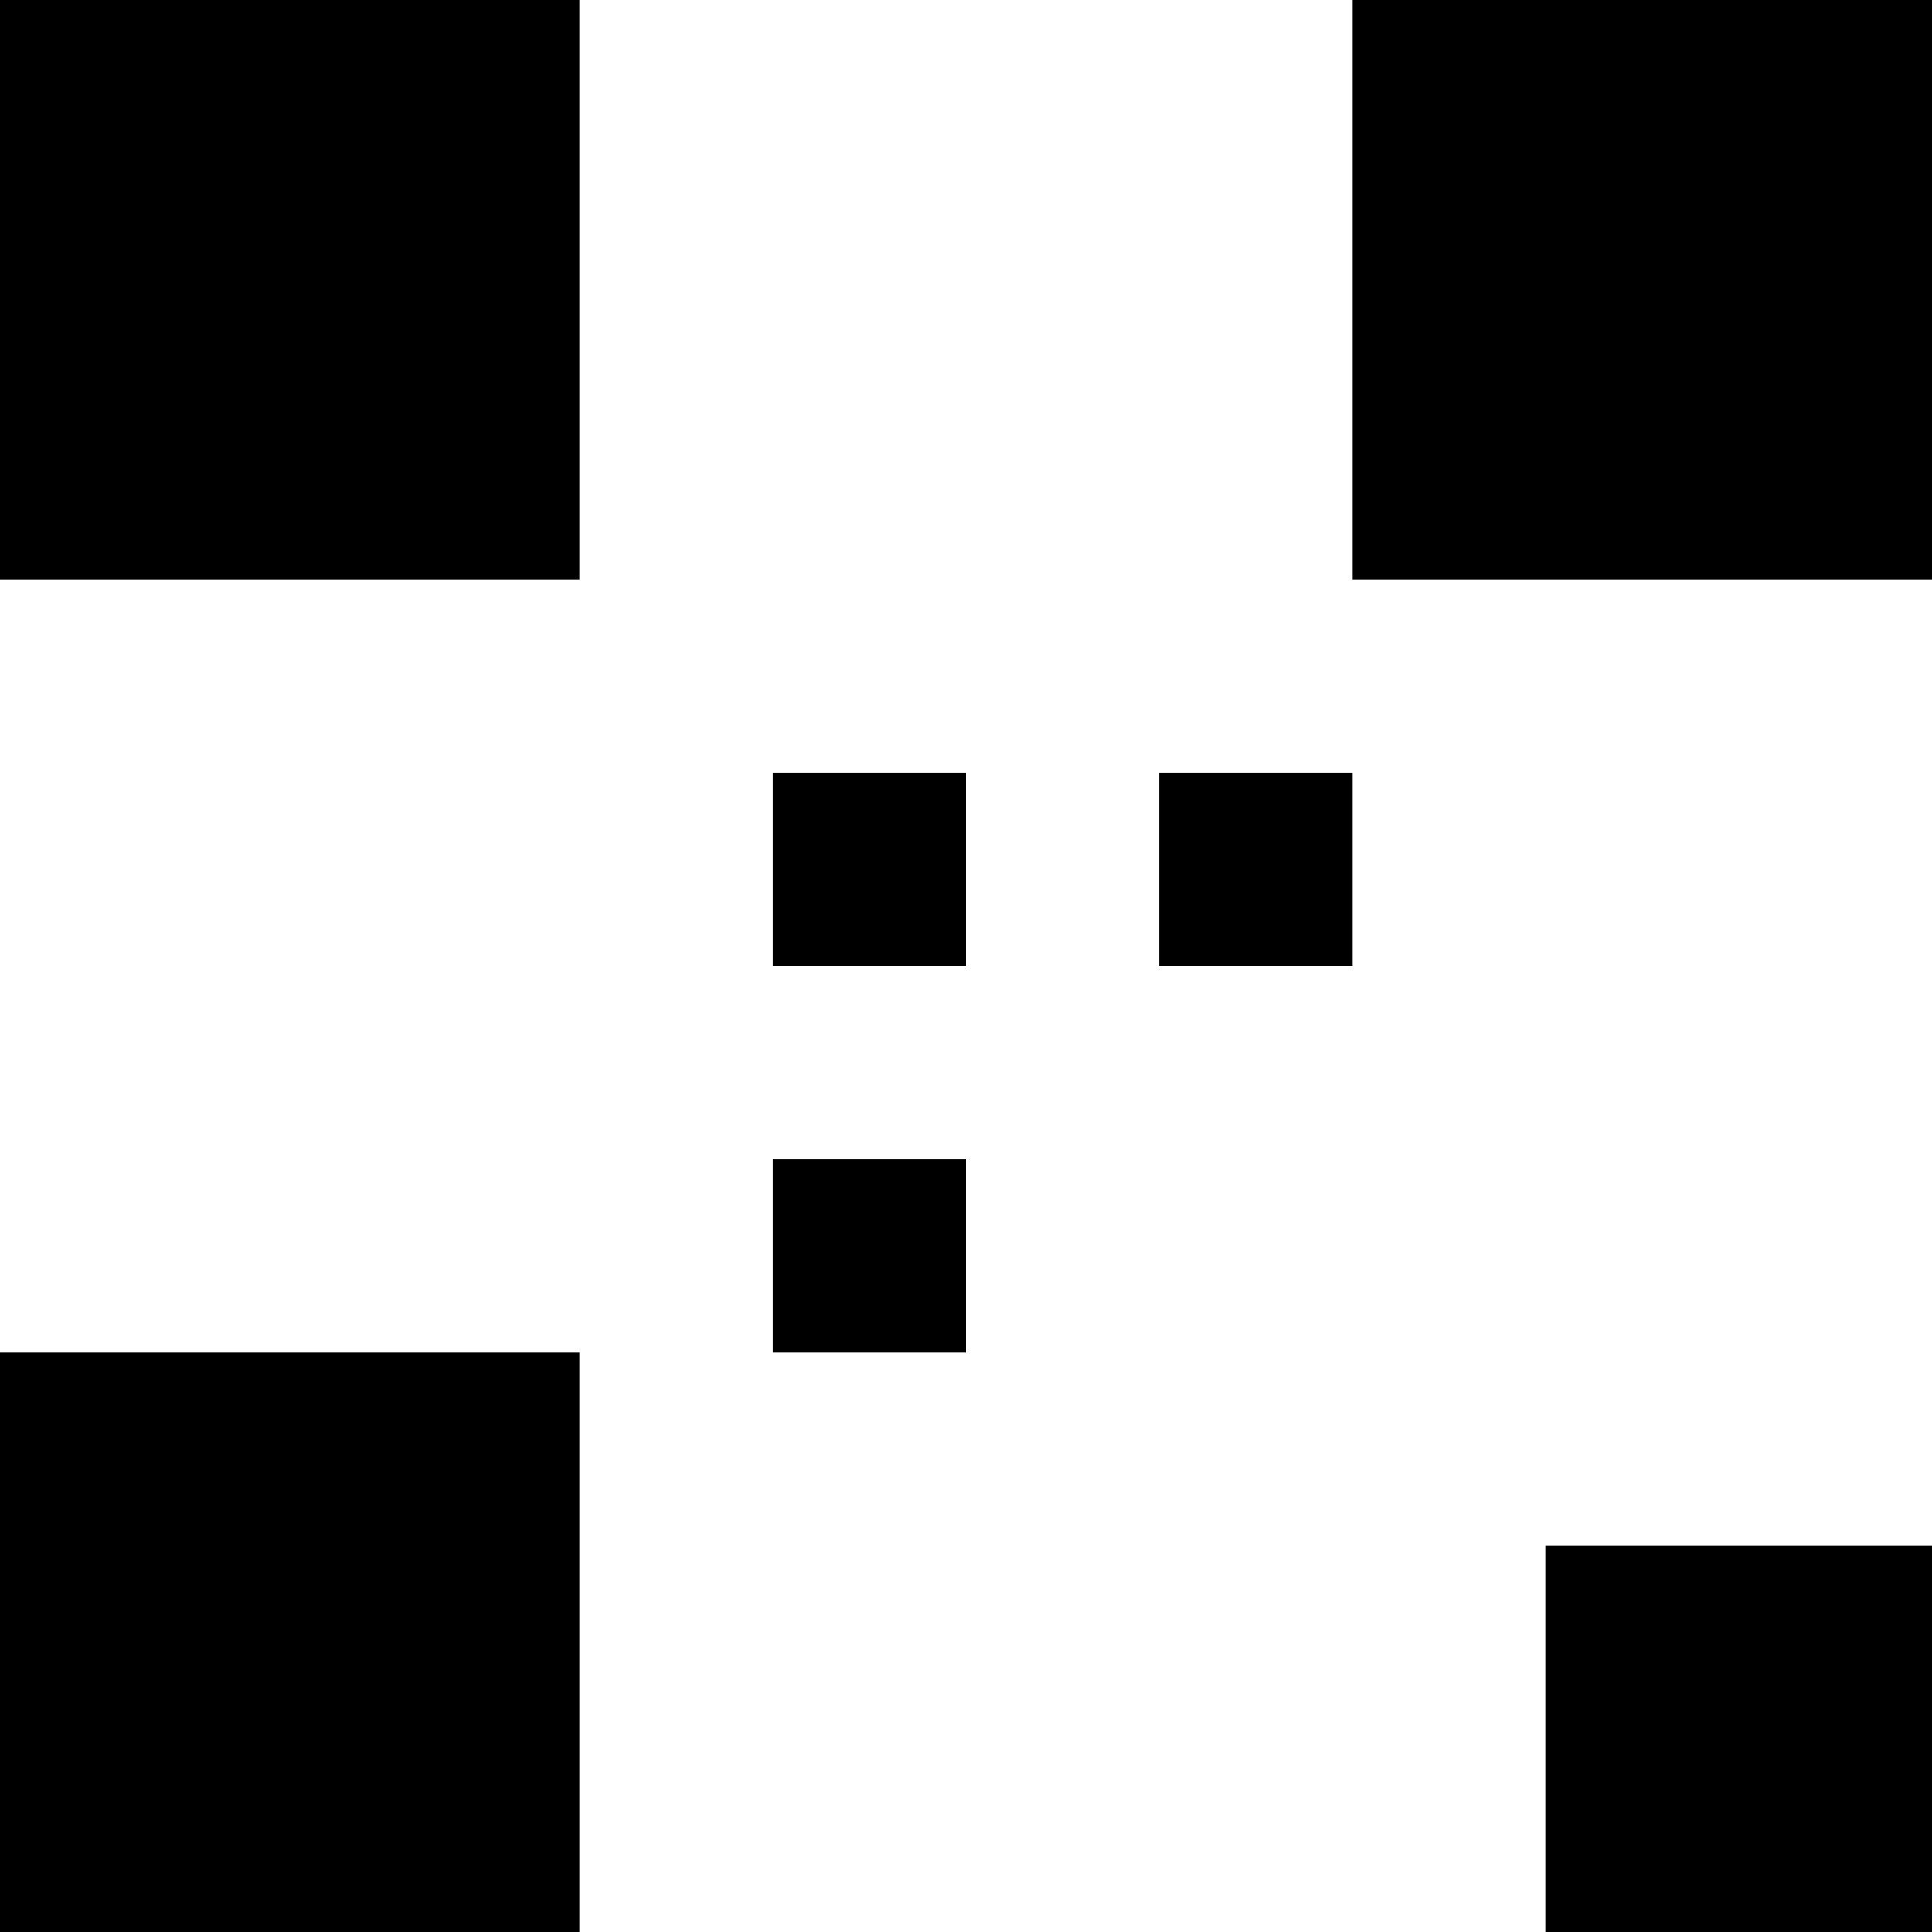
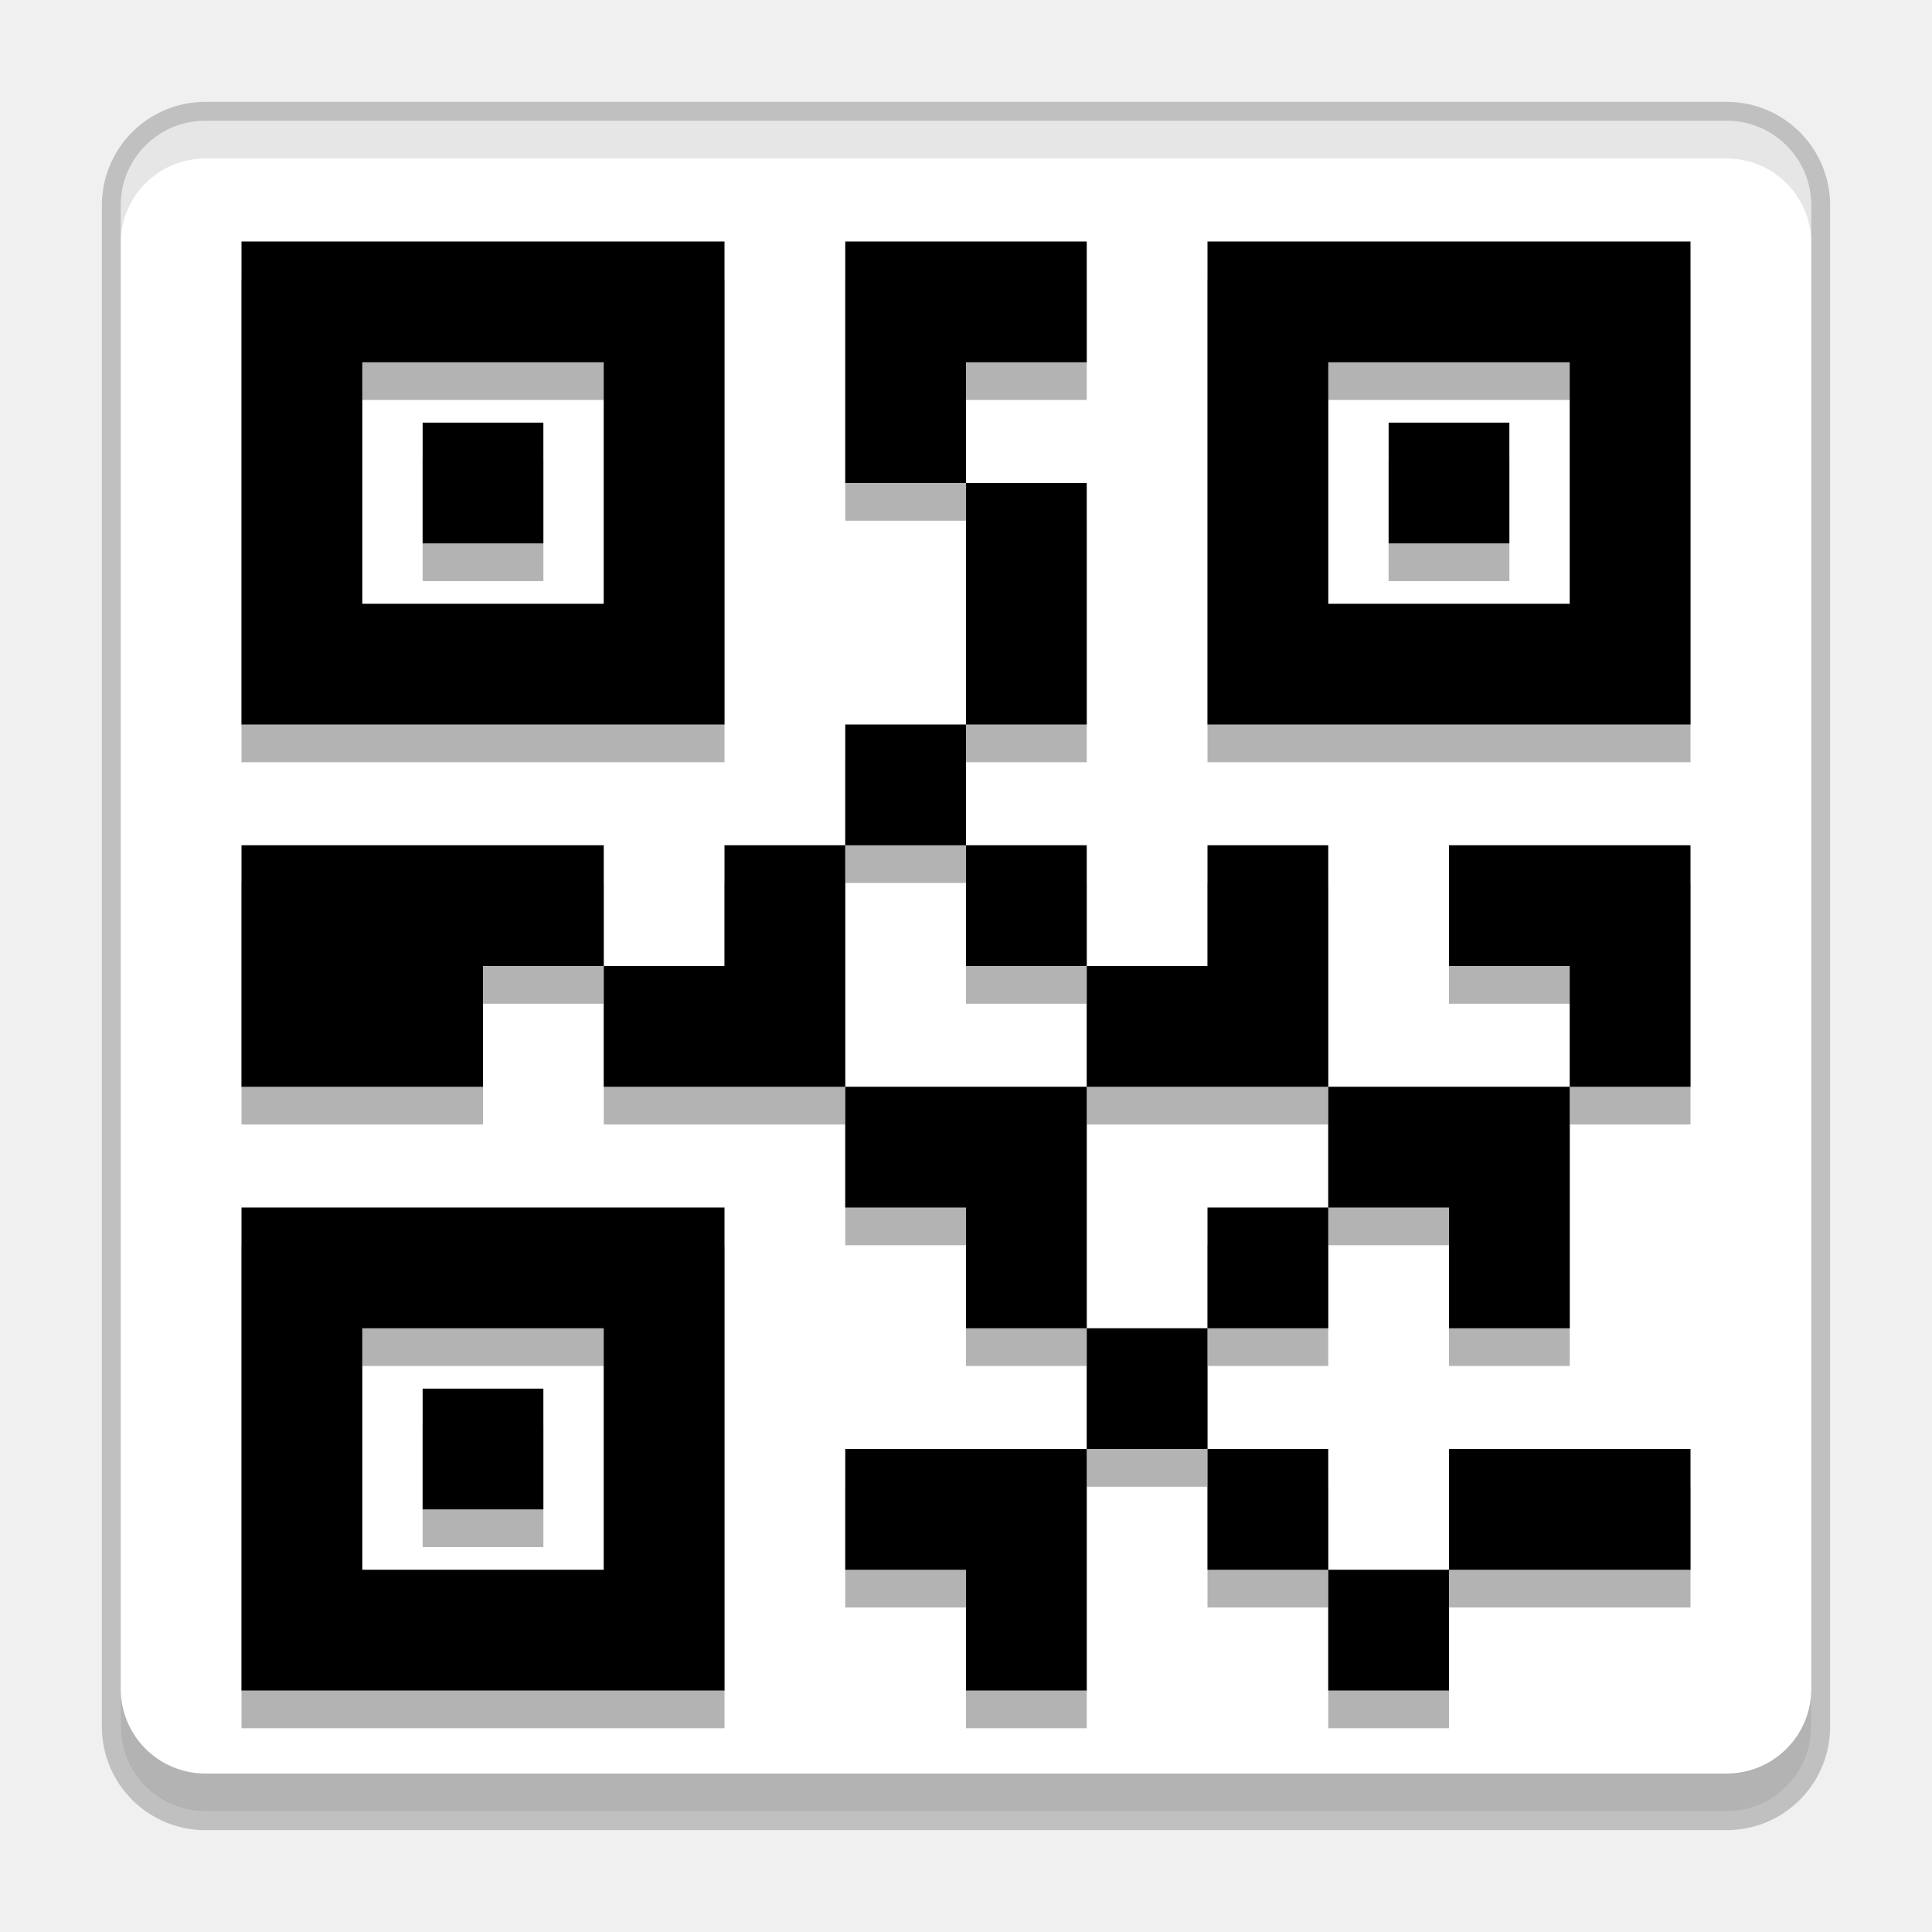
- <svg xmlns="http://www.w3.org/2000/svg" viewBox="0 0 100 100">
-   <rect width="100" height="100" fill="#fff" />
-   <rect x="0" y="0" width="30" height="30" fill="#000" />
-   <rect x="70" y="0" width="30" height="30" fill="#000" />
-   <rect x="0" y="70" width="30" height="30" fill="#000" />
-   <rect x="40" y="40" width="10" height="10" fill="#000" />
-   <rect x="60" y="40" width="10" height="10" fill="#000" />
-   <rect x="40" y="60" width="10" height="10" fill="#000" />
-   <rect x="80" y="80" width="20" height="20" fill="#000" />
+ <svg xmlns="http://www.w3.org/2000/svg" width="512" height="512" version="1.1" viewBox="0 0 384 384">
+   <defs>
+     <clipPath id="c">
+       <rect width="384" height="384" />
+     </clipPath>
+     <clipPath id="d">
+       <path d="m111 119h177v23h-177z" />
+     </clipPath>
+     <clipPath id="b">
+       <path d="m177 130h45v89h-45z" />
+     </clipPath>
+     <clipPath id="a">
+       <path d="m111 207h177v89h-177z" />
+     </clipPath>
+     <clipPath id="e">
+       <rect width="384" height="384" />
+     </clipPath>
+     <g clip-path="url(#e)" />
+   </defs>
+   <path d="m360 343.2v-302.4c0-9.277-7.523-16.801-16.801-16.801h-302.4c-9.277 0-16.801 7.523-16.801 16.801v302.4c0 9.277 7.523 16.801 16.801 16.801h302.4c9.277 0 16.801-7.523 16.801-16.801z" fill="#fff" opacity=".2" stroke="#000" stroke-width="7.5" />
+   <path d="m360 343.2v-302.4c0-9.277-7.523-16.801-16.801-16.801h-302.4c-9.277 0-16.801 7.523-16.801 16.801v302.4c0 9.277 7.523 16.801 16.801 16.801h302.4c9.277 0 16.801-7.523 16.801-16.801z" fill="#fff" />
+   <g clip-path="url(#c)">
+     <path d="m48 48v96h96v-96zm120 0v48h24v-24h24v-24zm24 48v48h24v-48zm0 48h-24v24h24zm0 24v24h24v-24zm24 24v24h48v-48h-24v24zm48 24v24h24v24h24v-48zm48 0h24v-48h-48v24h24zm-48 24h-24v24h24zm-24 24h-24v24h24zm0 24v24h24v-24zm24 24v24h24v-24zm24 0h48v-24h-48zm-72-24h-48v24h24v24h24zm0-24v-48h-48v24h24v24zm-48-48v-48h-24v24h-24v24zm-48-24v-24h-72v48h48v-24zm120-144v96h96v-96zm-168 24h48v48h-48zm192 0h48v48h-48zm-180 12v24h24v-24zm192 0v24h24v-24zm-228 156v96h96v-96zm24 24h48v48h-48zm12 12v24h24v-24z" />
+   </g>
+   <path d="m48 55.5v96h96v-96zm120 0v48h24v-24h24v-24zm24 48v48h24v-48zm0 48h-24v24h24zm0 24v24h24v-24zm24 24v24h48v-48h-24v24zm48 24v24h24v24h24v-48zm48 0h24v-48h-48v24h24zm-48 24h-24v24h24zm-24 24h-24v24h24zm0 24v24h24v-24zm24 24v24h24v-24zm24 0h48v-24h-48zm-72-24h-48v24h24v24h24zm0-24v-48h-48v24h24v24zm-48-48v-48h-24v24h-24v24zm-48-24v-24h-72v48h48v-24zm120-144v96h96v-96zm-168 24h48v48h-48zm192 0h48v48h-48zm-180 12v24h24v-24zm192 0v24h24v-24zm-228 156v96h96v-96zm24 24h48v48h-48zm12 12v24h24v-24z" opacity=".3" />
+   <path transform="scale(.75)" d="m32 447.6v10c0 12.37 10.031 22.4 22.4 22.4h403.2c12.37 0 22.4-10.031 22.4-22.4v-10c0 12.37-10.031 22.4-22.4 22.4h-403.2c-12.37 0-22.4-10.031-22.4-22.4z" opacity=".3" stroke-width="1.333" />
+   <path transform="scale(.75)" d="m54.4 32c-12.37 0-22.4 10.031-22.4 22.4v10c0-12.37 10.031-22.4 22.4-22.4h403.2c12.37 0 22.4 10.031 22.4 22.4v-10c0-12.37-10.031-22.4-22.4-22.4h-403.2z" opacity=".1" stroke-width="1.333" />
</svg>
